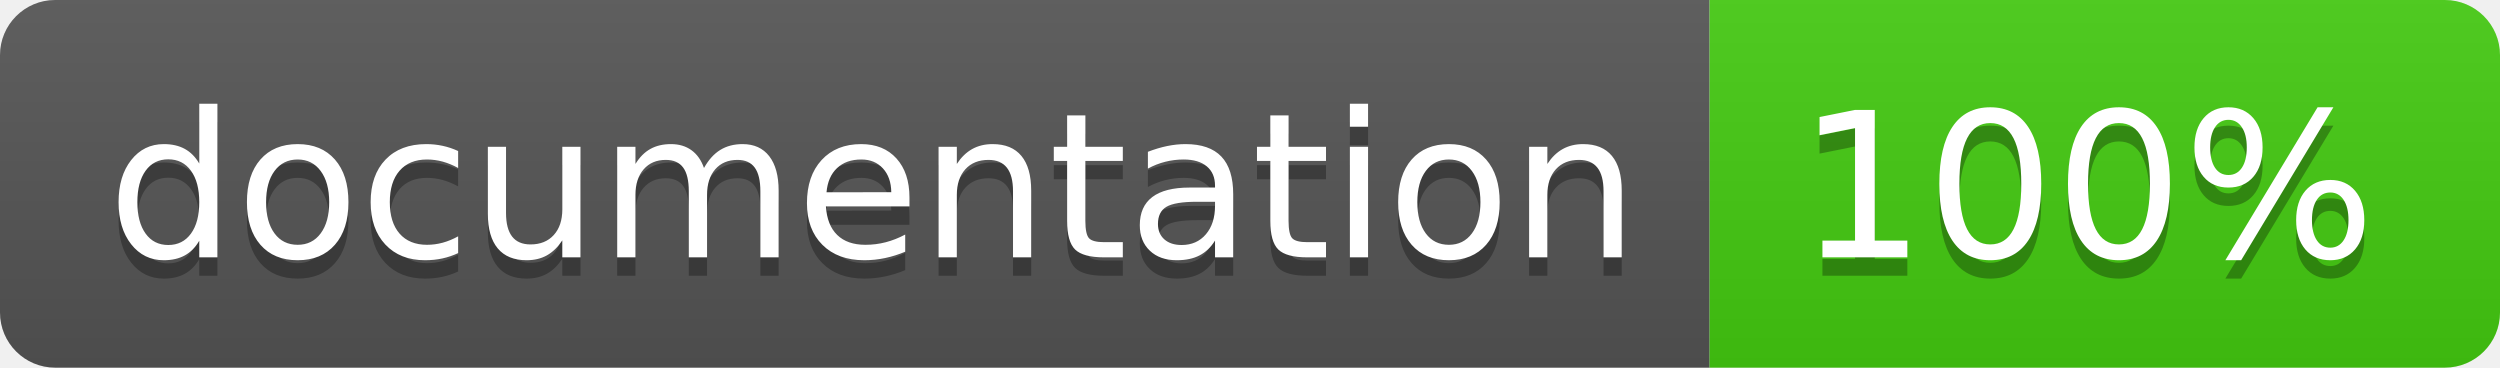
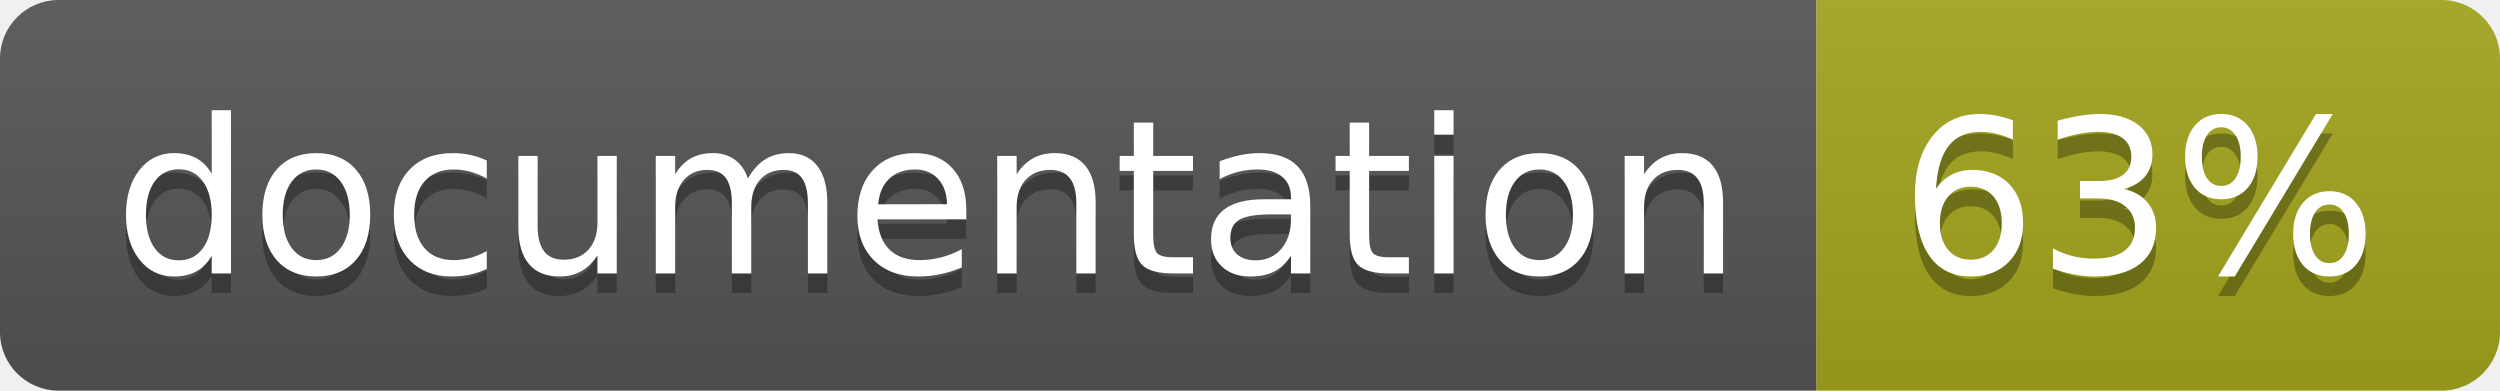
- <svg xmlns="http://www.w3.org/2000/svg" width="136" height="20">
+ <svg xmlns="http://www.w3.org/2000/svg" width="128" height="20">
  <linearGradient id="b" x2="0" y2="100%">
    <stop offset="0" stop-color="#bbb" stop-opacity=".1" />
    <stop offset="1" stop-opacity=".1" />
  </linearGradient>
  <clipPath id="a">
-     <rect width="136" height="20" rx="3" fill="#fff" />
+     <rect width="128" height="20" rx="3" fill="#fff" />
  </clipPath>
  <g clip-path="url(#a)">
    <path fill="#555" d="M0 0h93v20H0z" />
-     <path fill="#4c1" d="M93 0h43v20H93z" />
-     <path fill="url(#b)" d="M0 0h136v20H0z" />
+     <path fill="#a4a61d" d="M93 0h35v20H93z" />
+     <path fill="url(#b)" d="M0 0h128v20H0z" />
  </g>
  <g fill="#fff" text-anchor="middle" font-family="DejaVu Sans,Verdana,Geneva,sans-serif" font-size="110">
    <text x="475" y="150" fill="#010101" fill-opacity=".3" transform="scale(.1)" textLength="830">
      documentation
    </text>
    <text x="475" y="140" transform="scale(.1)" textLength="830">
      documentation
    </text>
-     <text x="1135" y="150" fill="#010101" fill-opacity=".3" transform="scale(.1)" textLength="330">
-       100%
+     <text x="1095" y="150" fill="#010101" fill-opacity=".3" transform="scale(.1)" textLength="250">
+       63%
    </text>
-     <text x="1135" y="140" transform="scale(.1)" textLength="330">
-       100%
+     <text x="1095" y="140" transform="scale(.1)" textLength="250">
+       63%
    </text>
  </g>
</svg>
